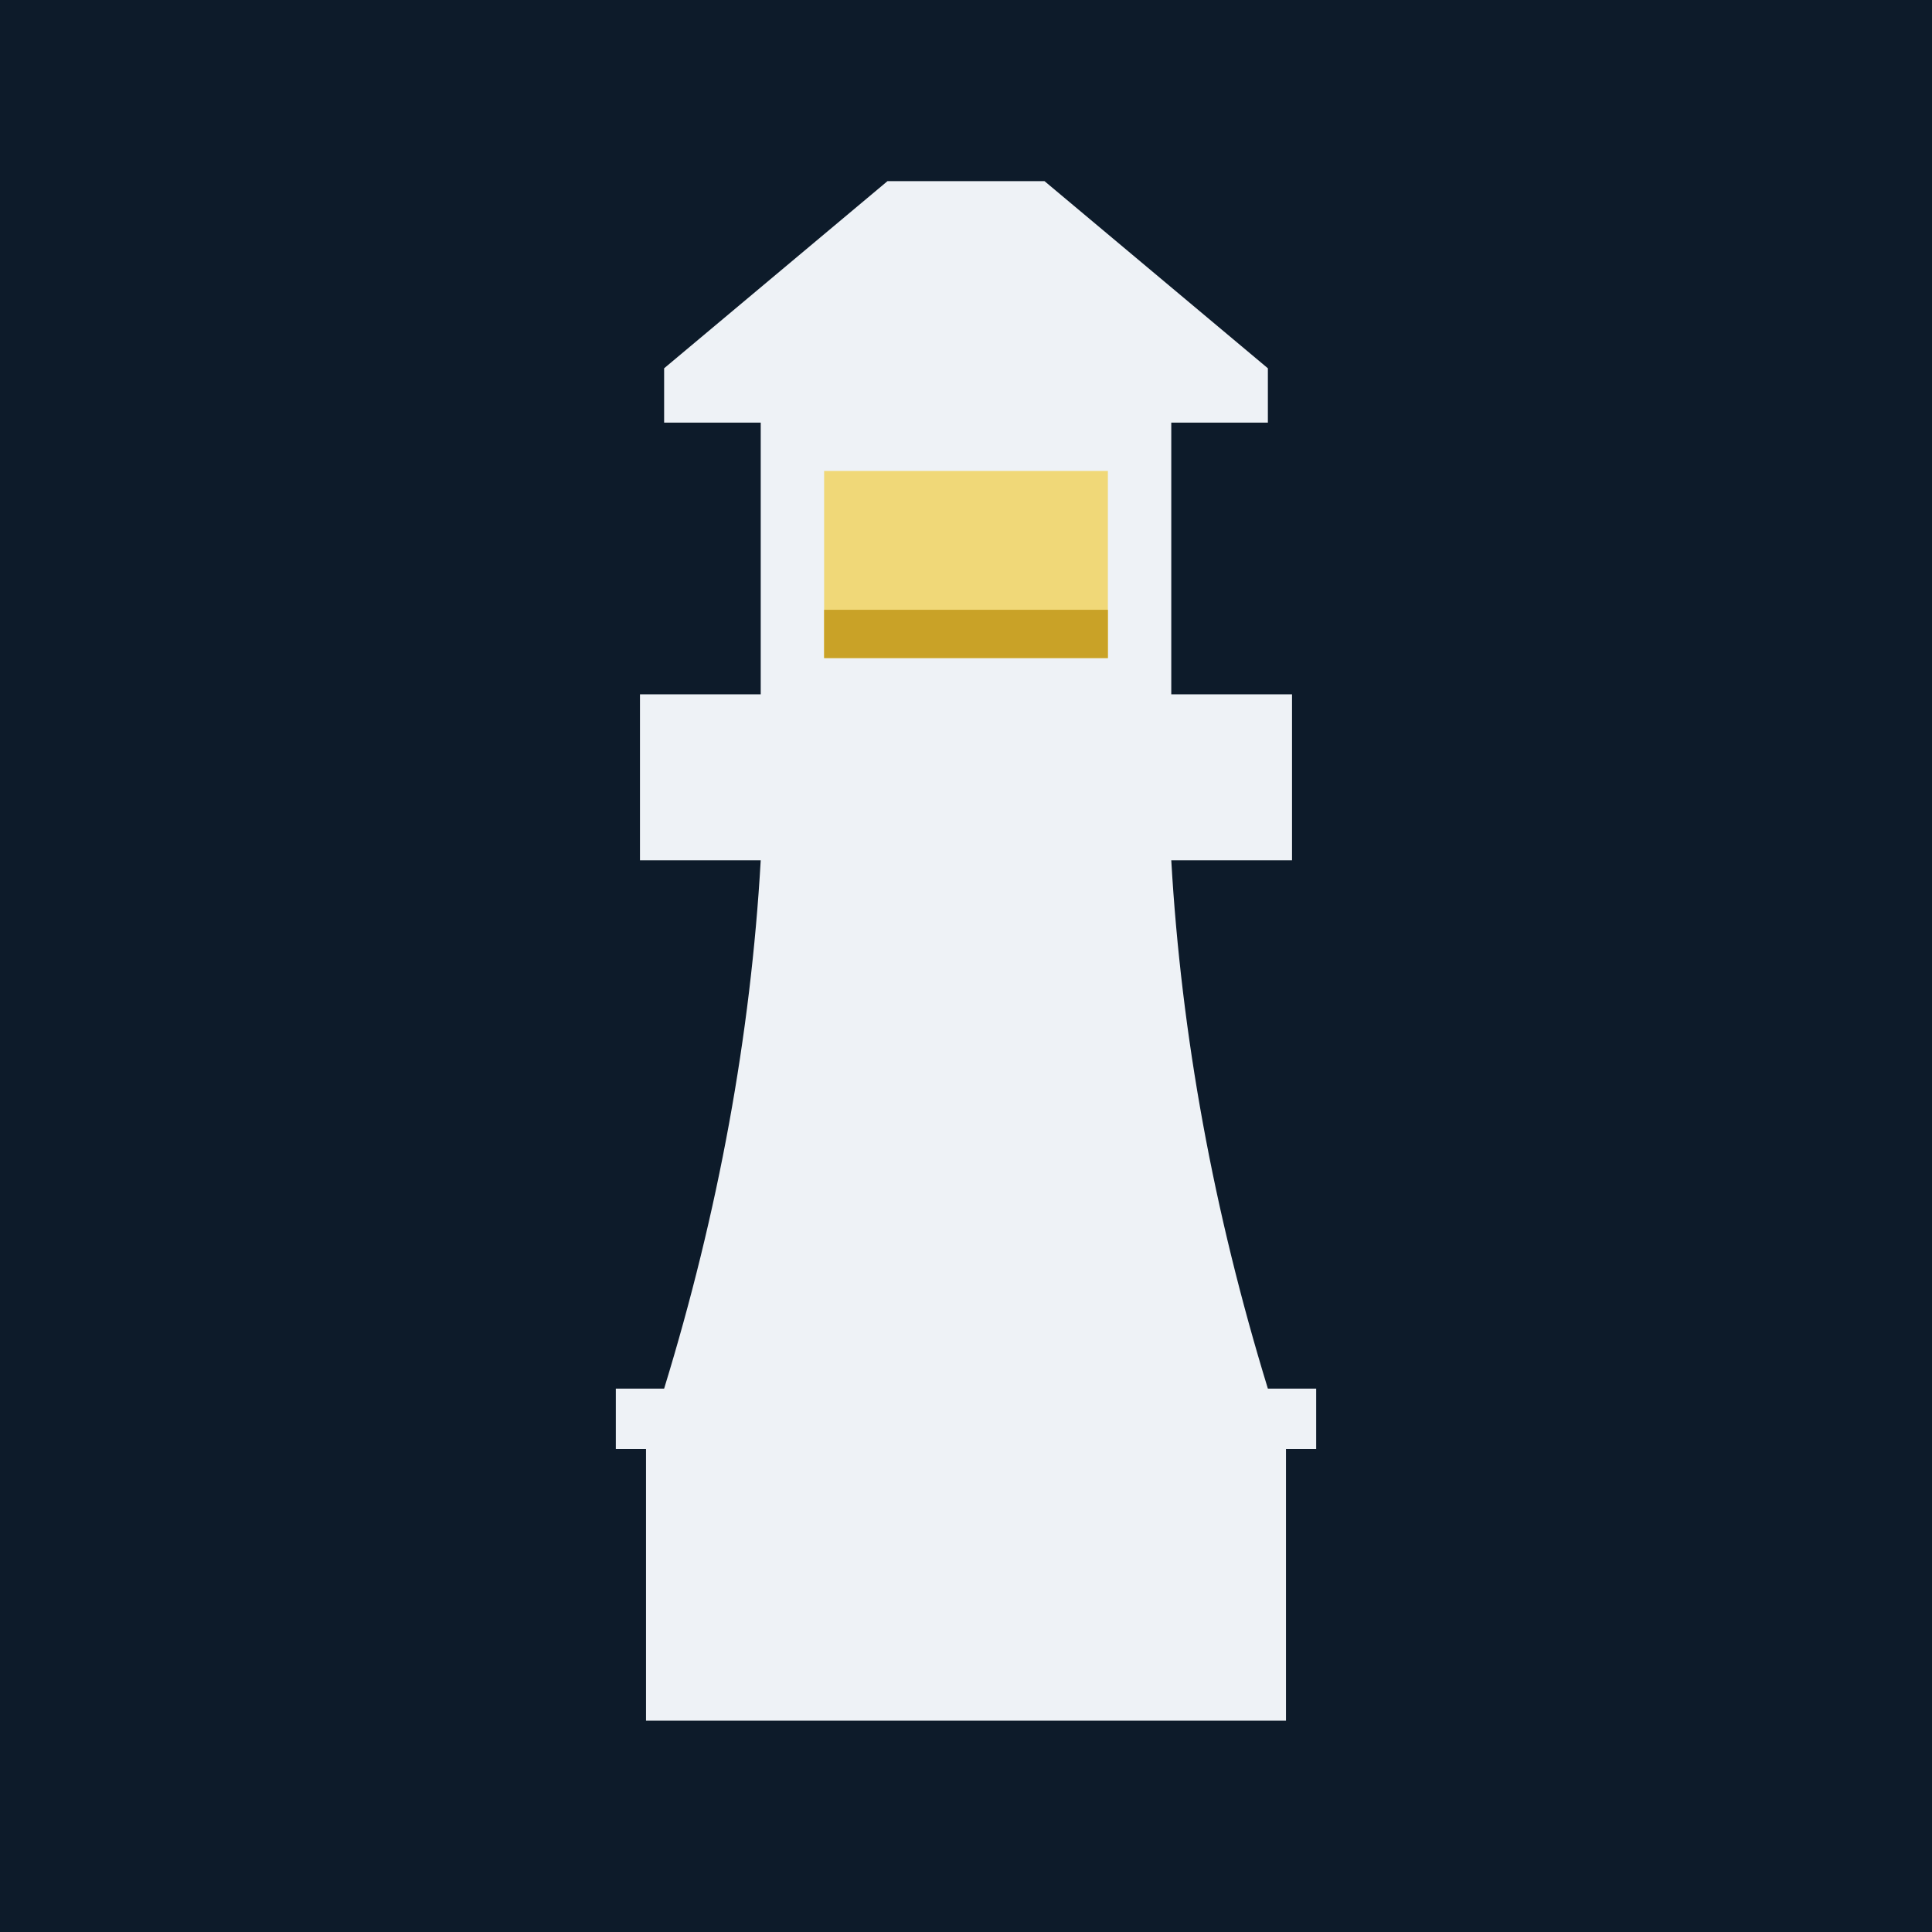
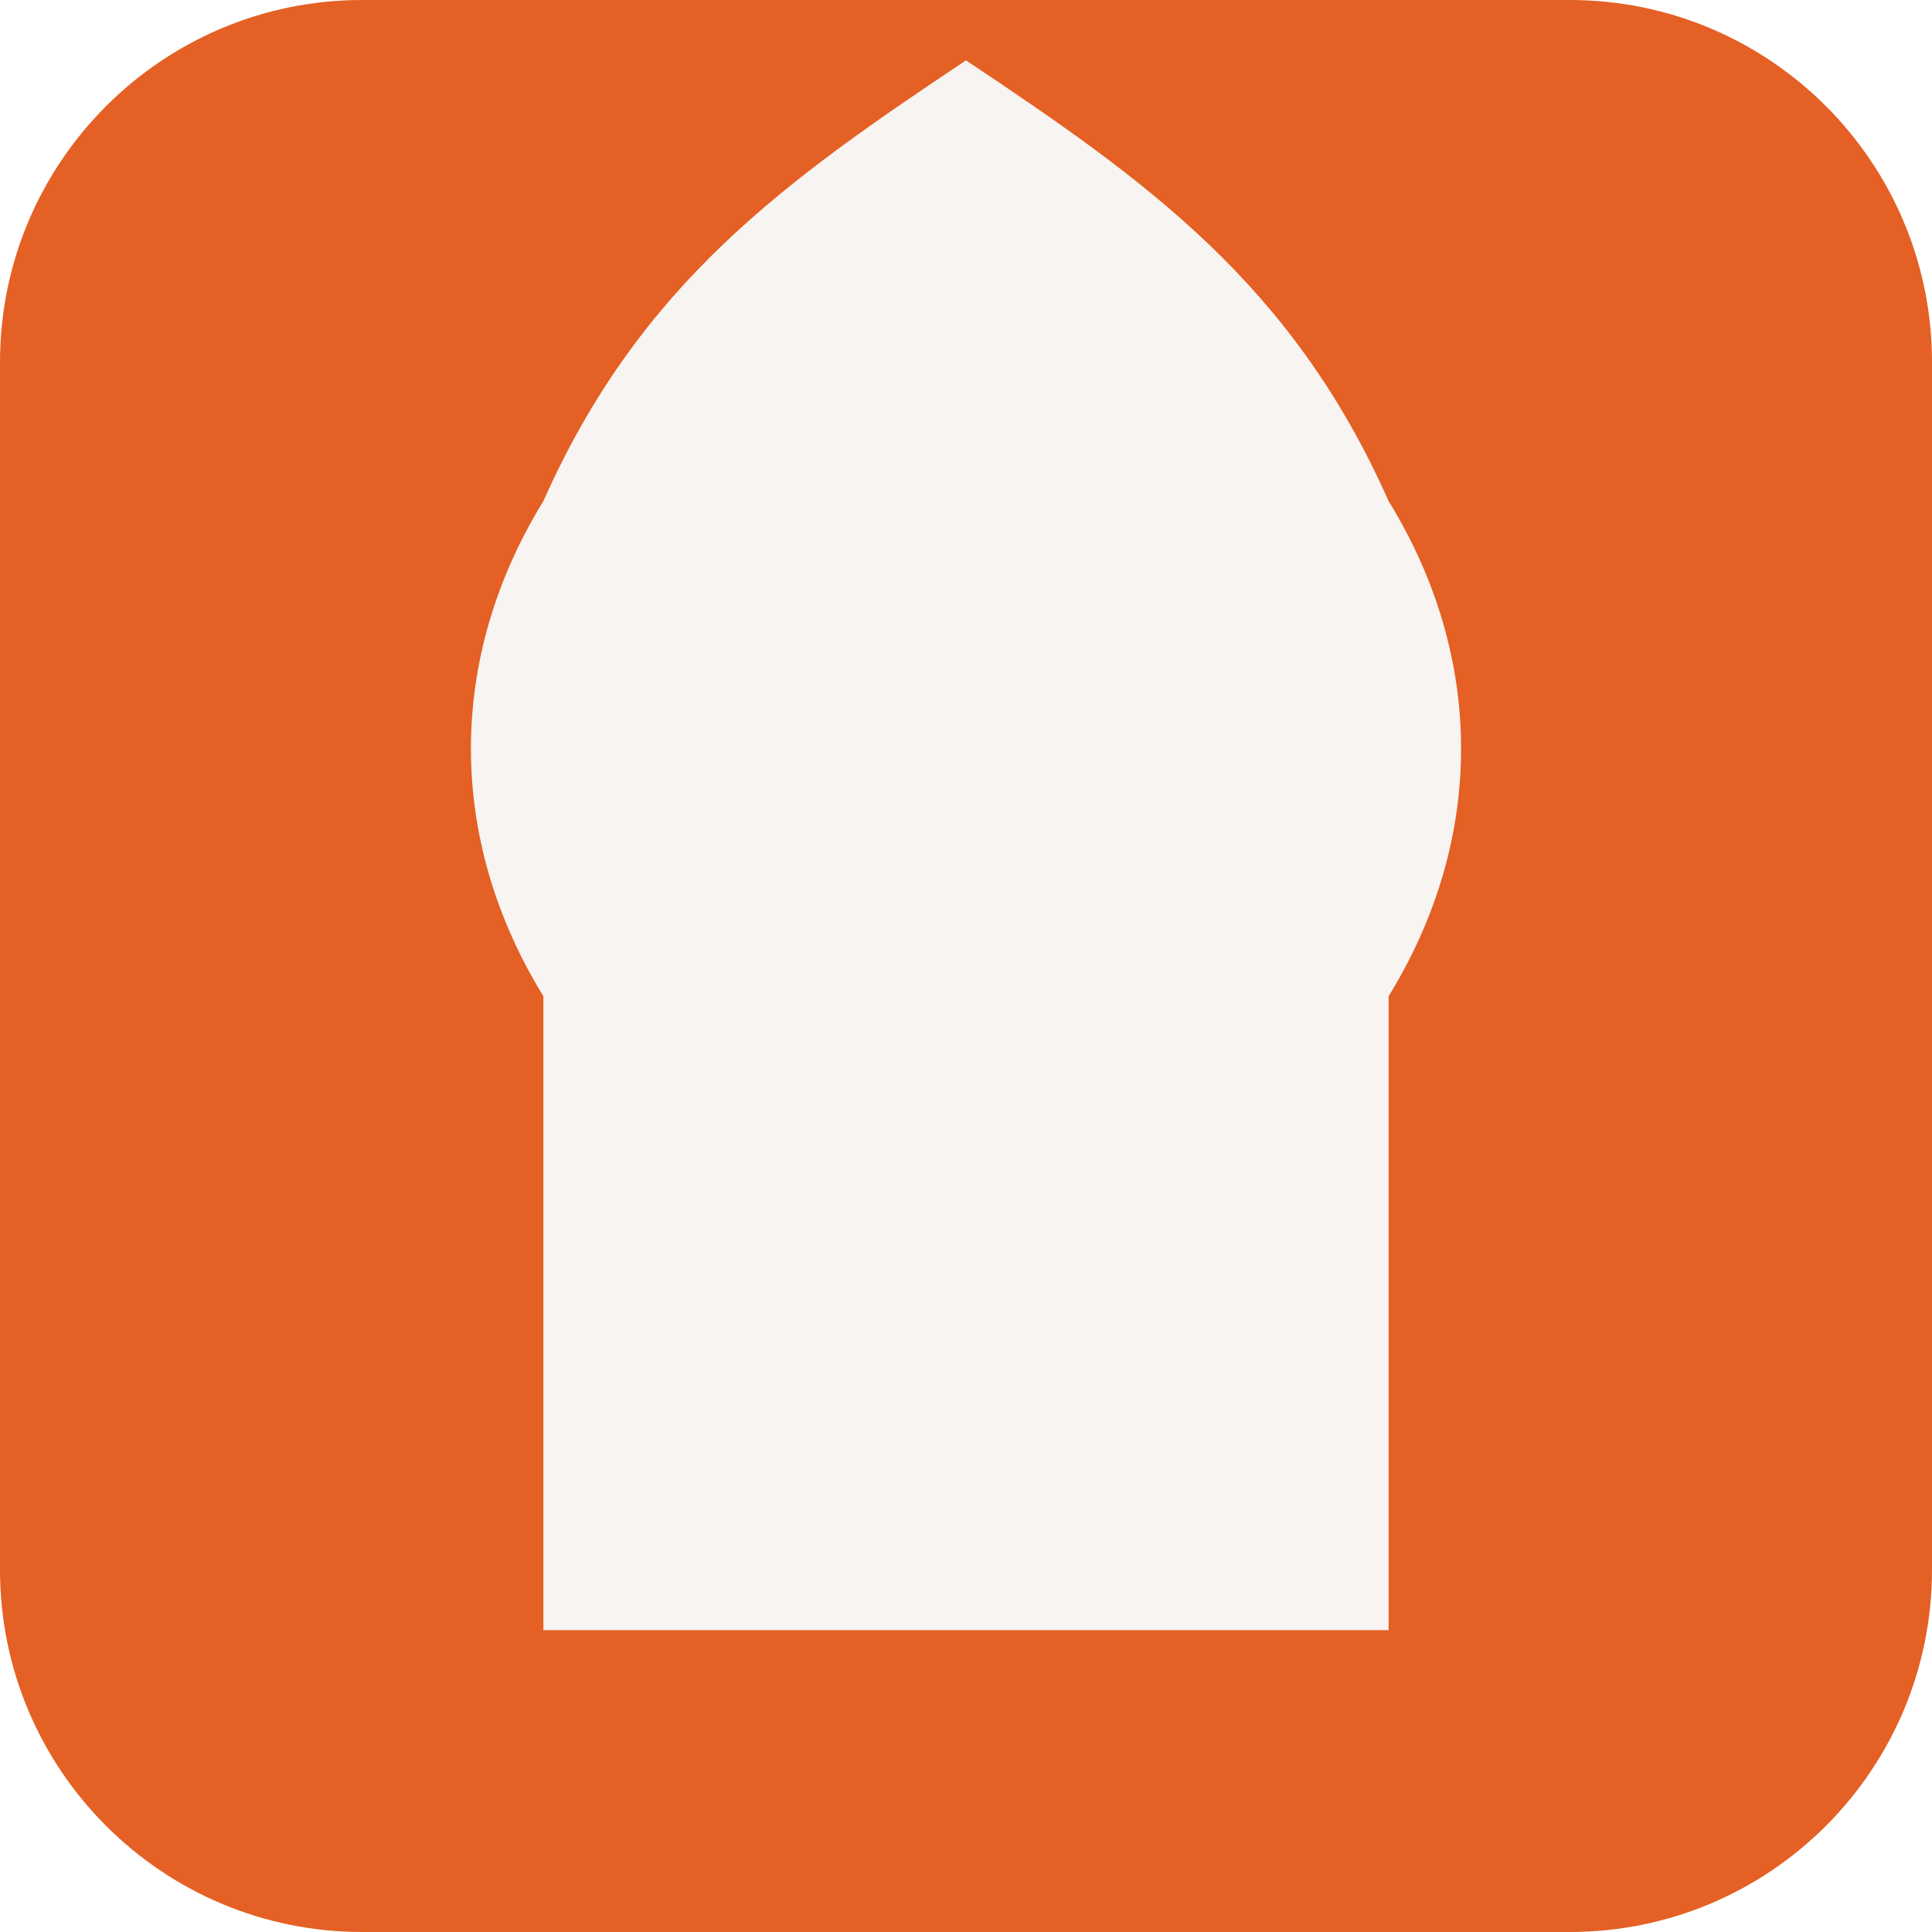
- <svg xmlns="http://www.w3.org/2000/svg" viewBox="0 0 64 64">
-   <rect width="64" height="64" fill="#0d1b2a" />
-   <path d="M21.4 57.0 L21.4 48.0 L20.4 48.0 L20.4 46.0 L22.0 46.0 Q24.7 37.2 25.2 28.5 L21.2 28.5 L21.2 23.0 L25.2 23.0 L25.2 14.0 L22.0 14.0 L22.0 12.2 L29.4 6.0 L34.6 6.0 L42.0 12.2 L42.0 14.0 L38.8 14.0 L38.8 23.0 L42.8 23.0 L42.8 28.5 L38.8 28.5 Q39.3 37.2 42.0 46.0 L43.6 46.0 L43.6 48.0 L42.6 48.0 L42.6 57.0 Z" fill="#eef2f6" />
-   <rect x="27.3" y="15.6" width="9.4" height="6.2" fill="#f0d878" />
-   <rect x="27.3" y="20.2" width="9.4" height="1.6" fill="#c9a227" />
+ <svg xmlns="http://www.w3.org/2000/svg" viewBox="0 0 32 32" width="32" height="32">
+   <rect width="32" height="32" rx="6" fill="#e46024" />
+   <path d="M9 27V16.5c-1.6-2.6-1.6-5.6 0-8.2C10.6 4.7 13 3 16 1c3 2 5.4 3.7 7 7.3 1.6 2.6 1.6 5.6 0 8.2V27z" fill="#f7f4f1" />
</svg>
